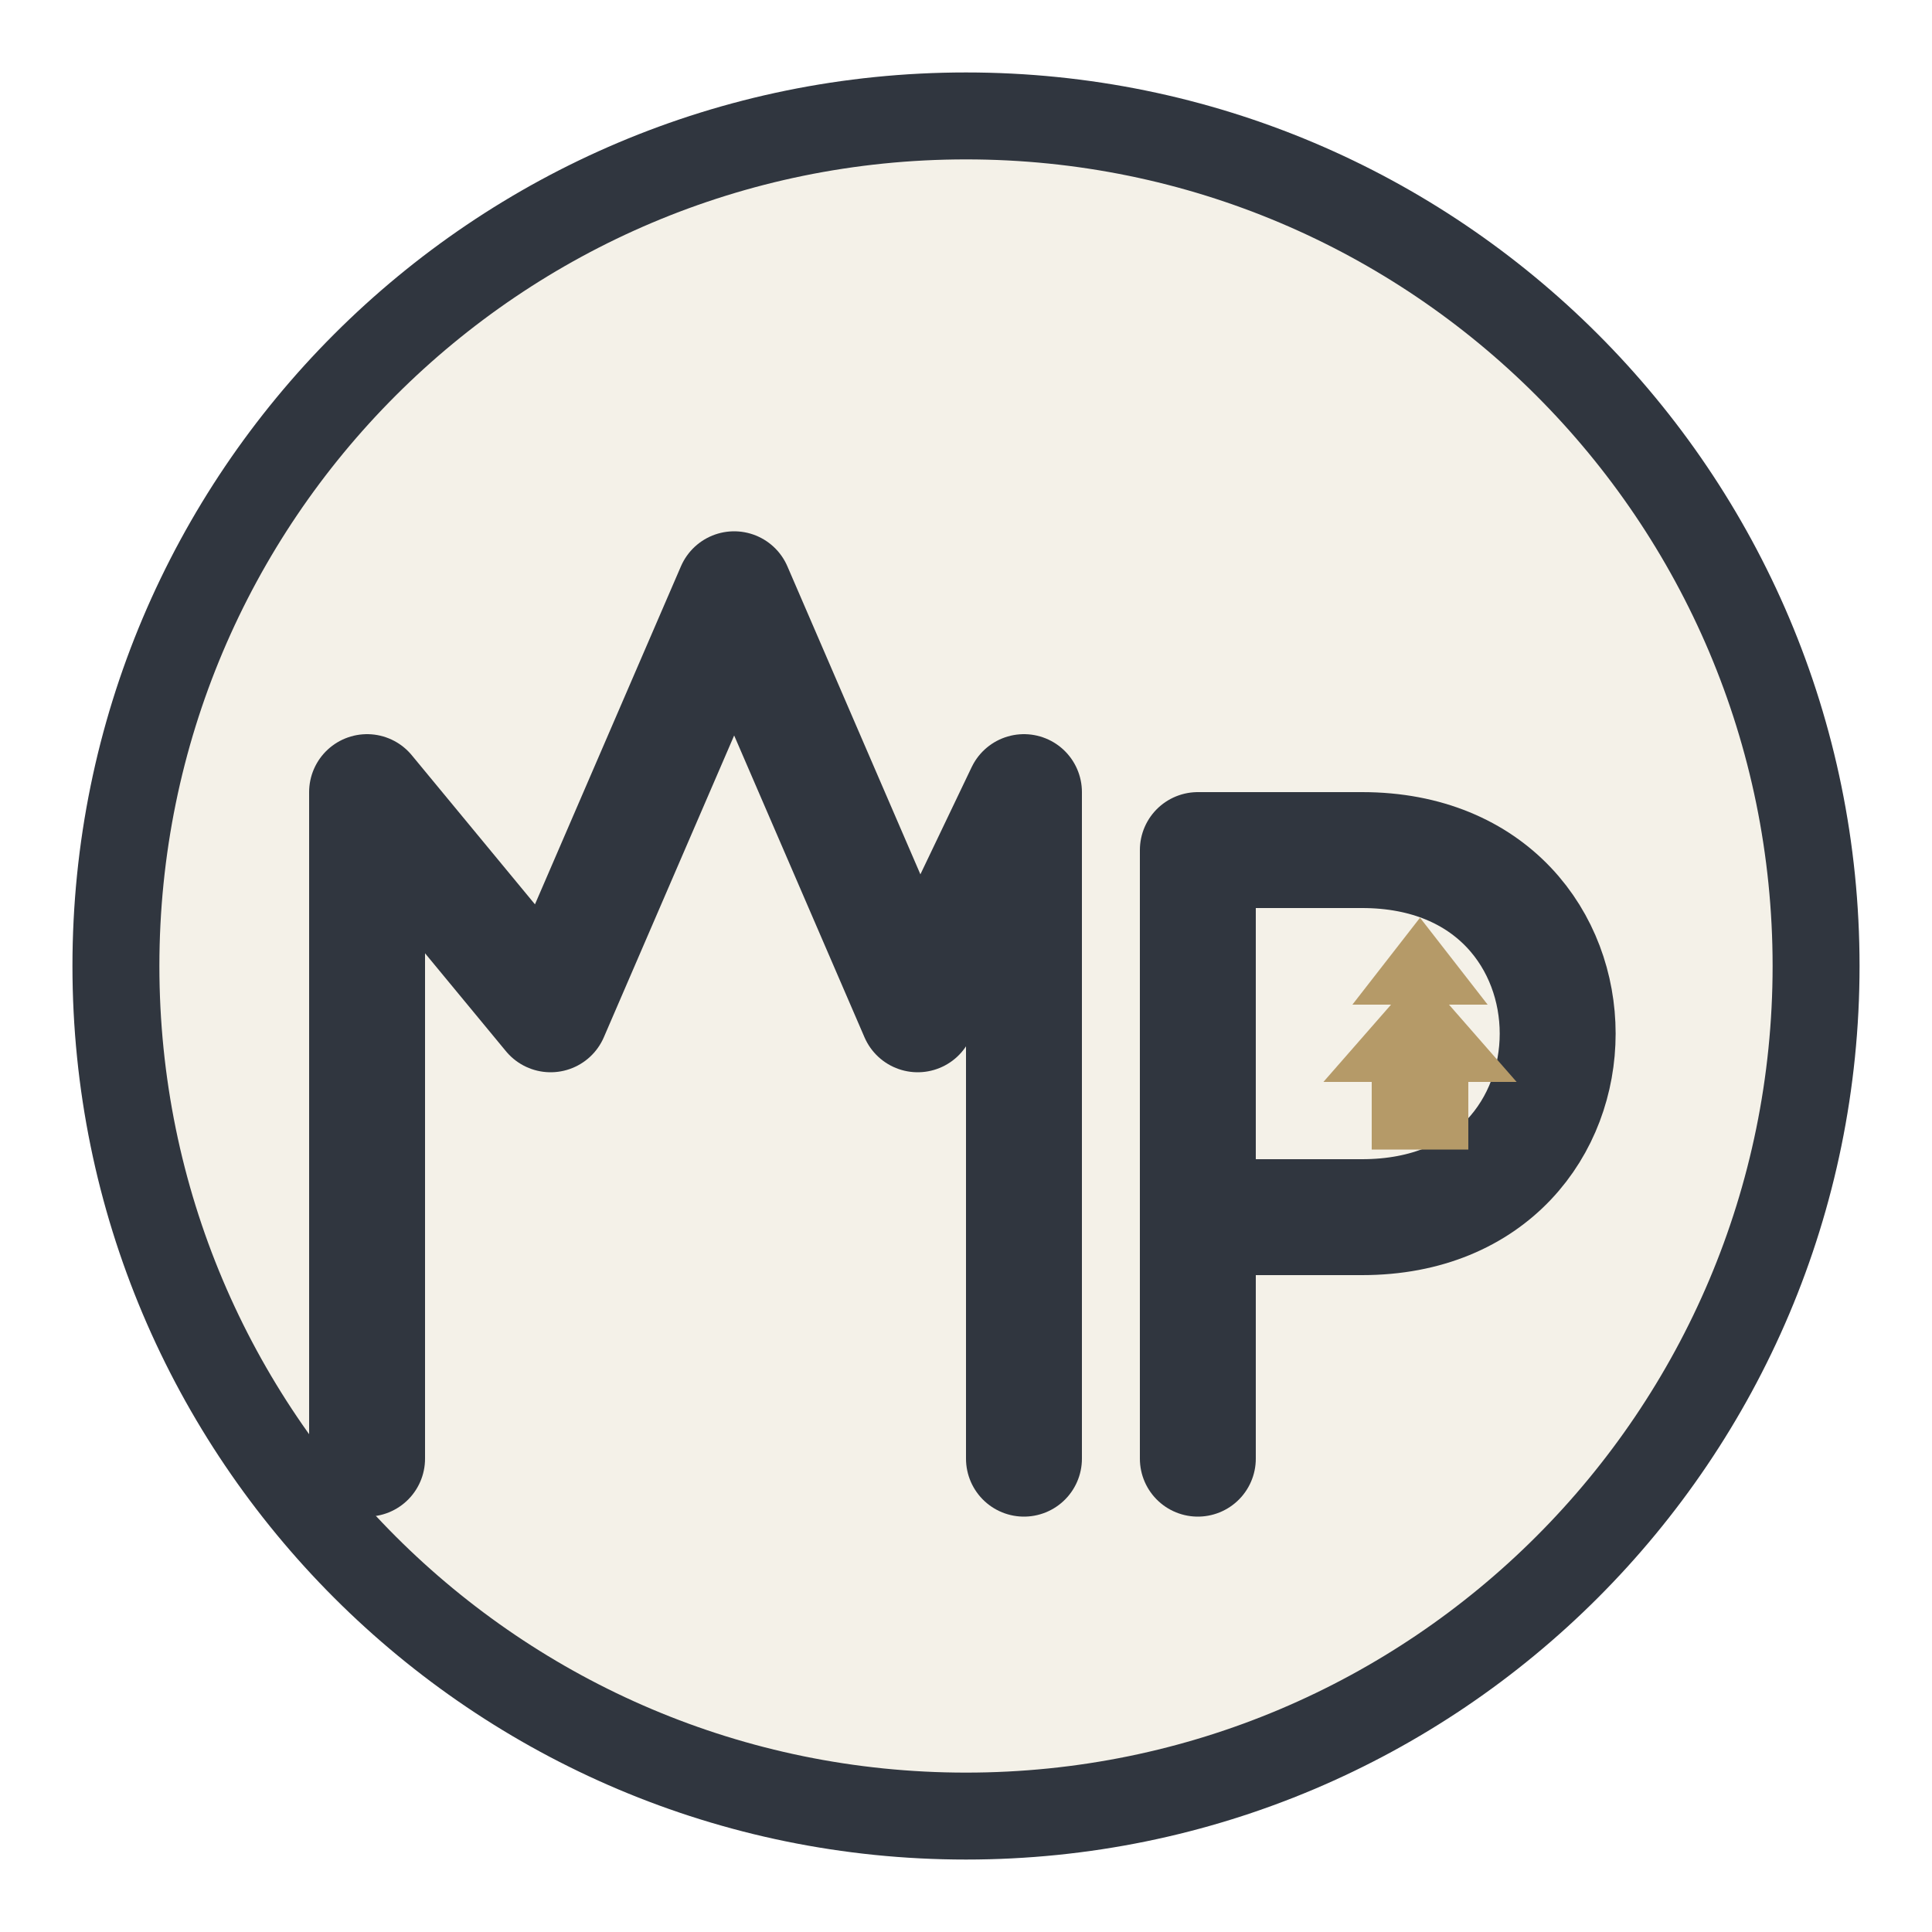
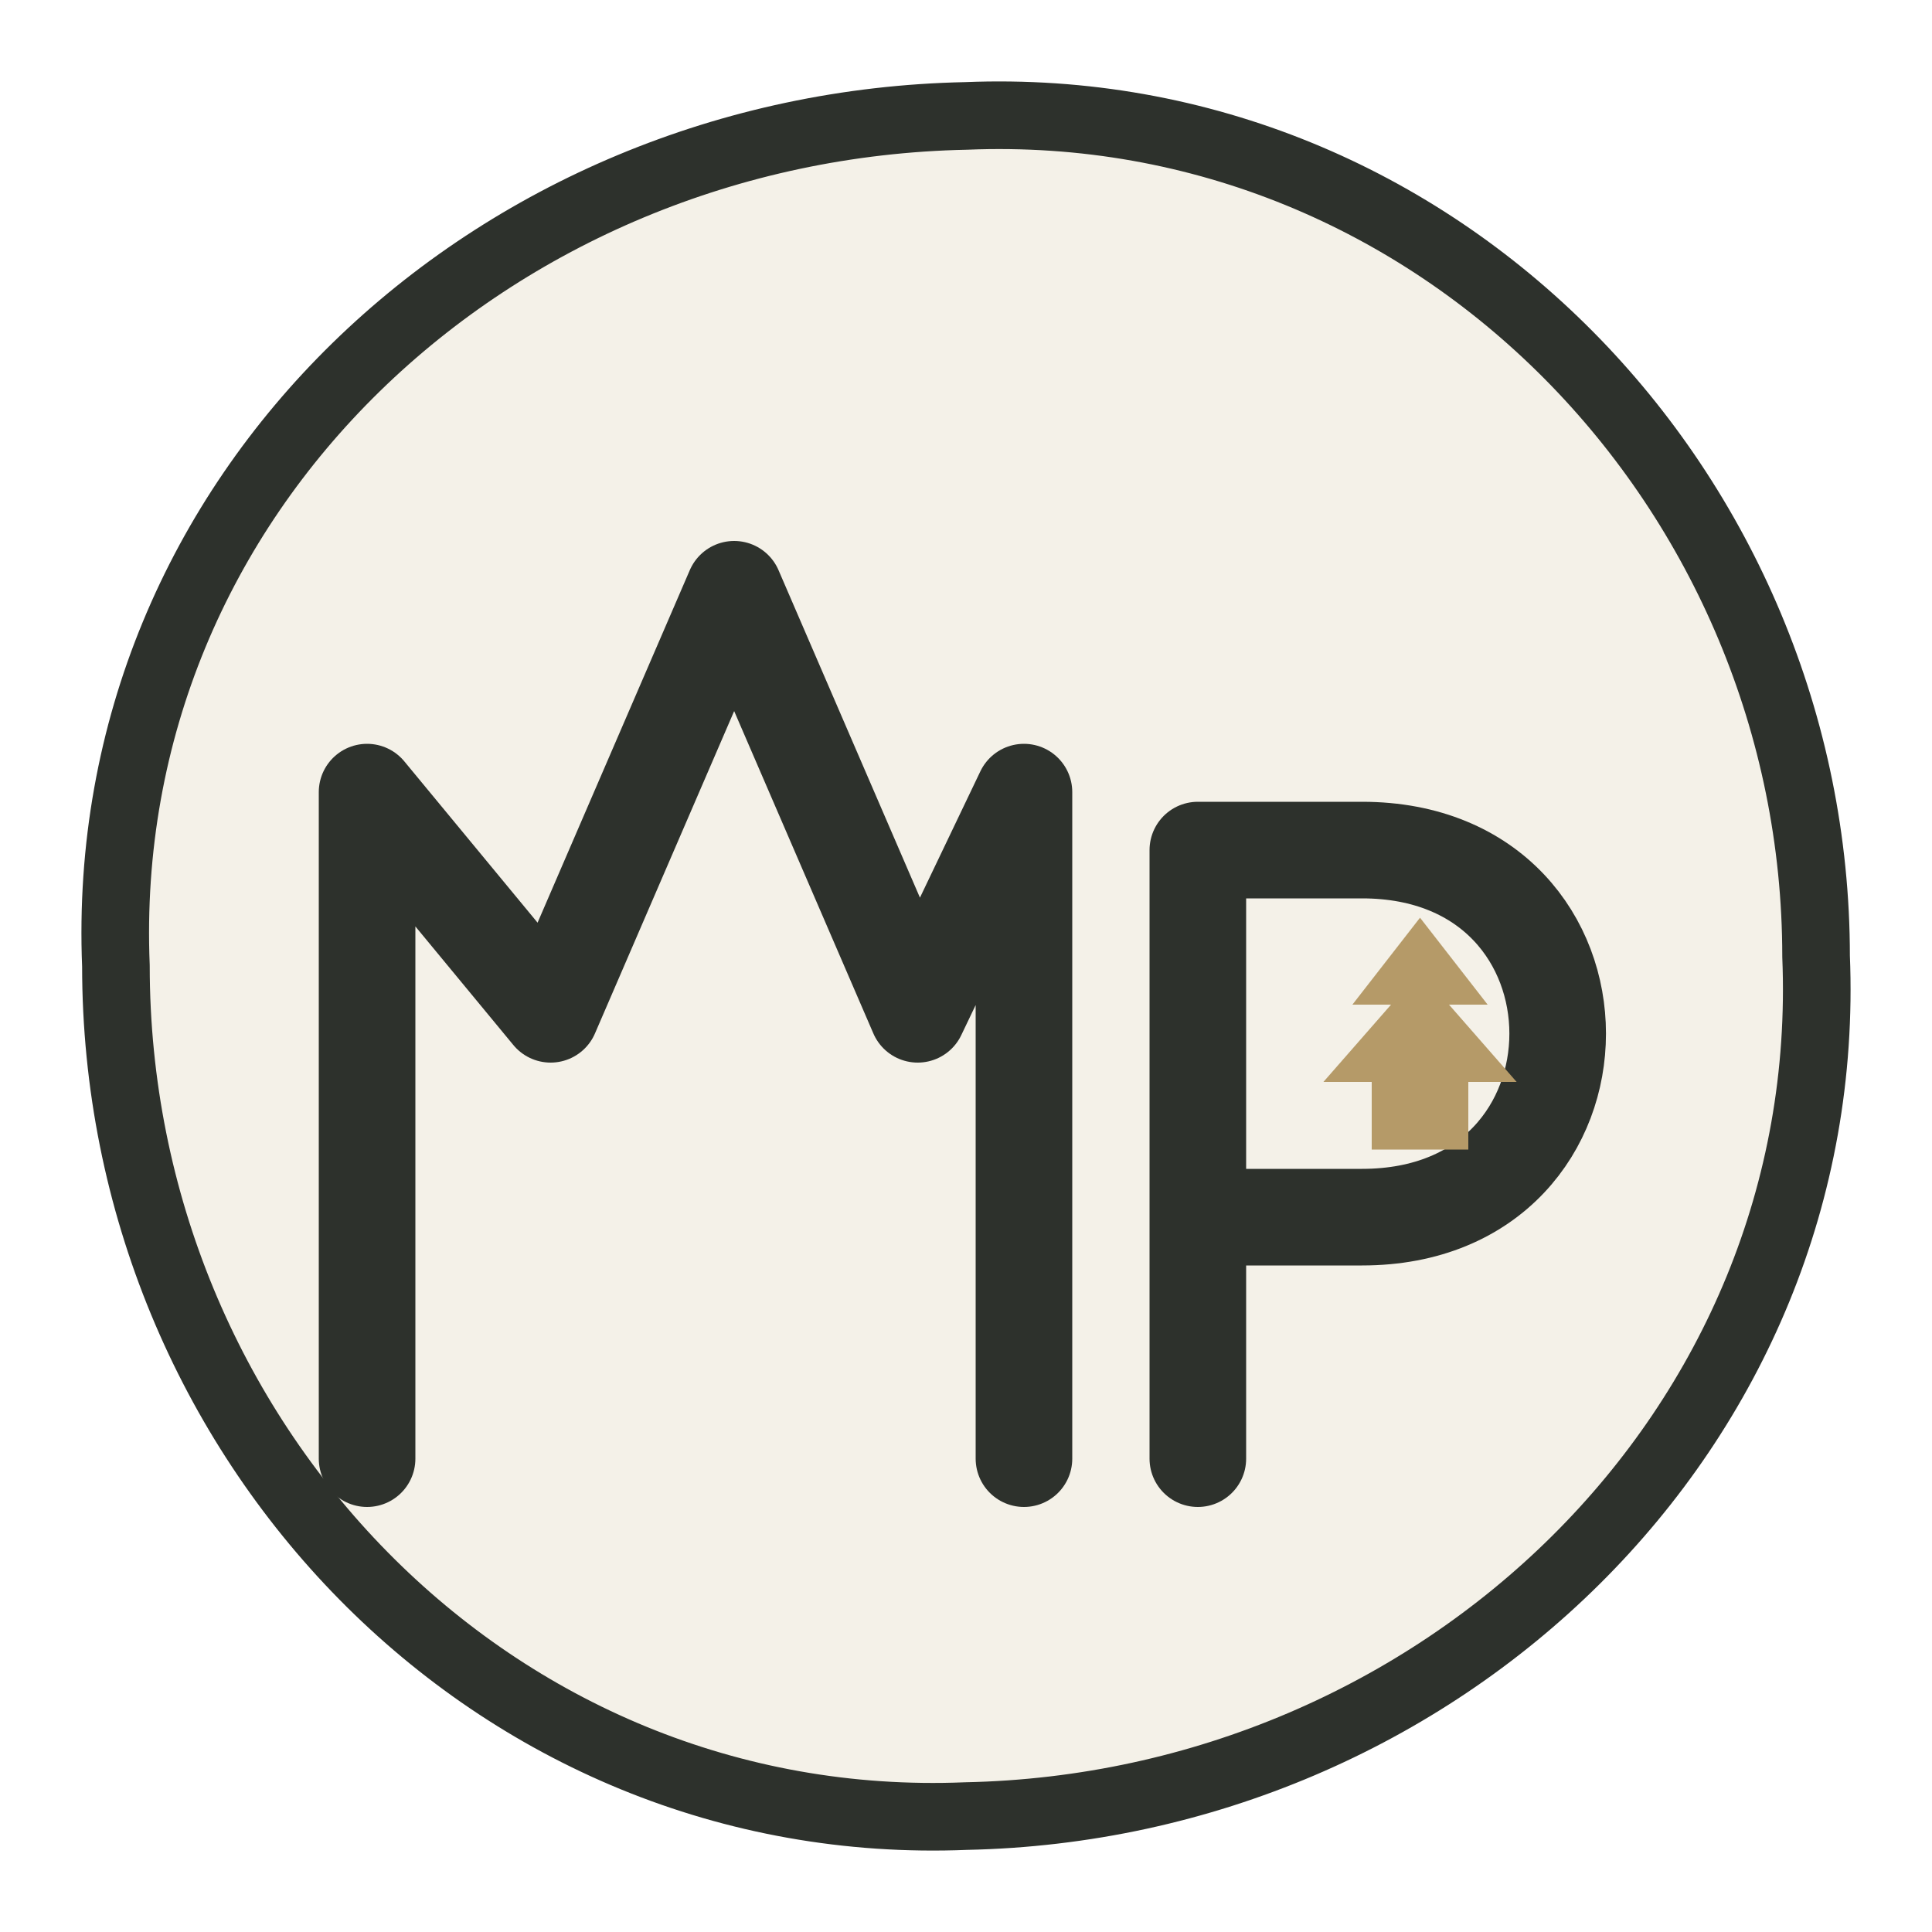
<svg xmlns="http://www.w3.org/2000/svg" viewBox="0 0 200 200" role="img" aria-labelledby="title desc">
-   <circle cx="100" cy="100" r="88" fill="#f4f1e8" stroke="#30363f" stroke-width="9" />
-   <path d="M38 151V82L57 105 76 61 95 105 106 82V151" fill="none" stroke="#30363f" stroke-width="12" stroke-linecap="round" stroke-linejoin="round" />
-   <path d="M124 151V88h17c27 0 27 38 0 38h-17" fill="none" stroke="#30363f" stroke-width="12" stroke-linecap="round" stroke-linejoin="round" />
+   <path d="M100 12C149 10 188 51 188 99C190 148 149 187 100 188C51 190 12 149 12 100C10 51 51 13 100 12Z" fill="#f4f1e8" stroke="#2d312c" stroke-width="7" stroke-linecap="round" stroke-linejoin="round" />
+   <path d="M38 151V82L57 105 76 61 95 105 106 82V151" fill="none" stroke="#2d312c" stroke-width="10" stroke-linecap="round" stroke-linejoin="round" />
+   <path d="M124 151V88h17c27 0 27 38 0 38h-17" fill="none" stroke="#2d312c" stroke-width="10" stroke-linecap="round" stroke-linejoin="round" />
  <path d="M147 95l-7 9h4l-7 8h5v7h10v-7h5l-7-8h4z" fill="#b59a68" />
</svg>
